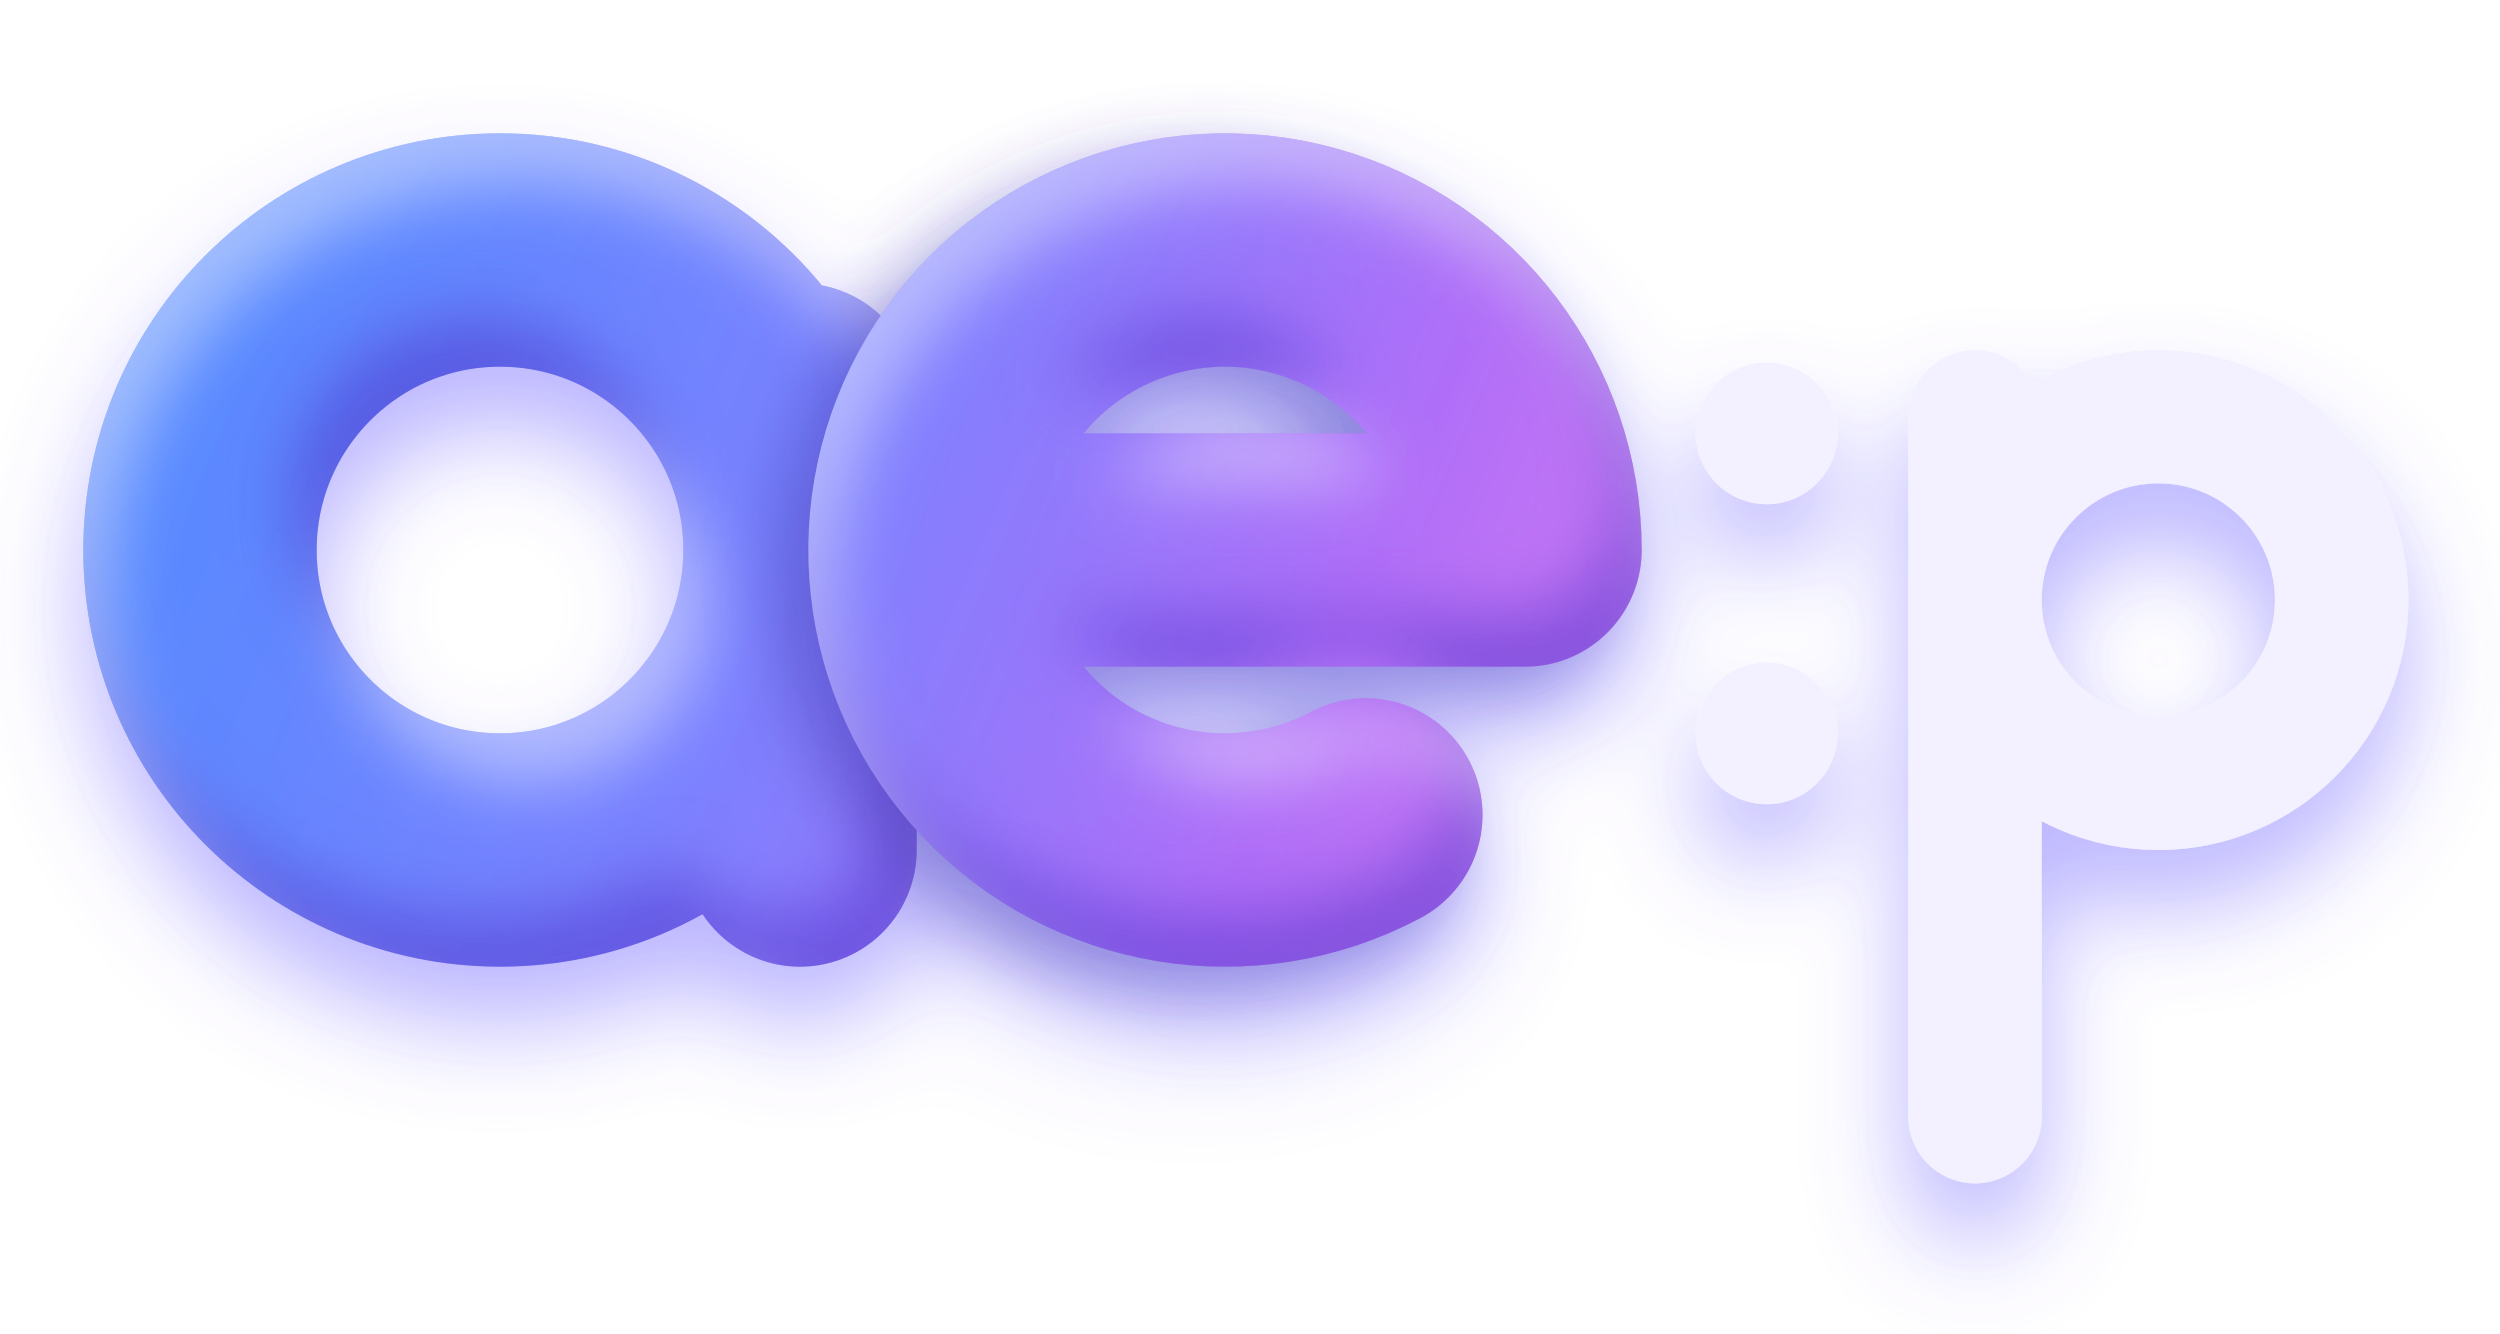
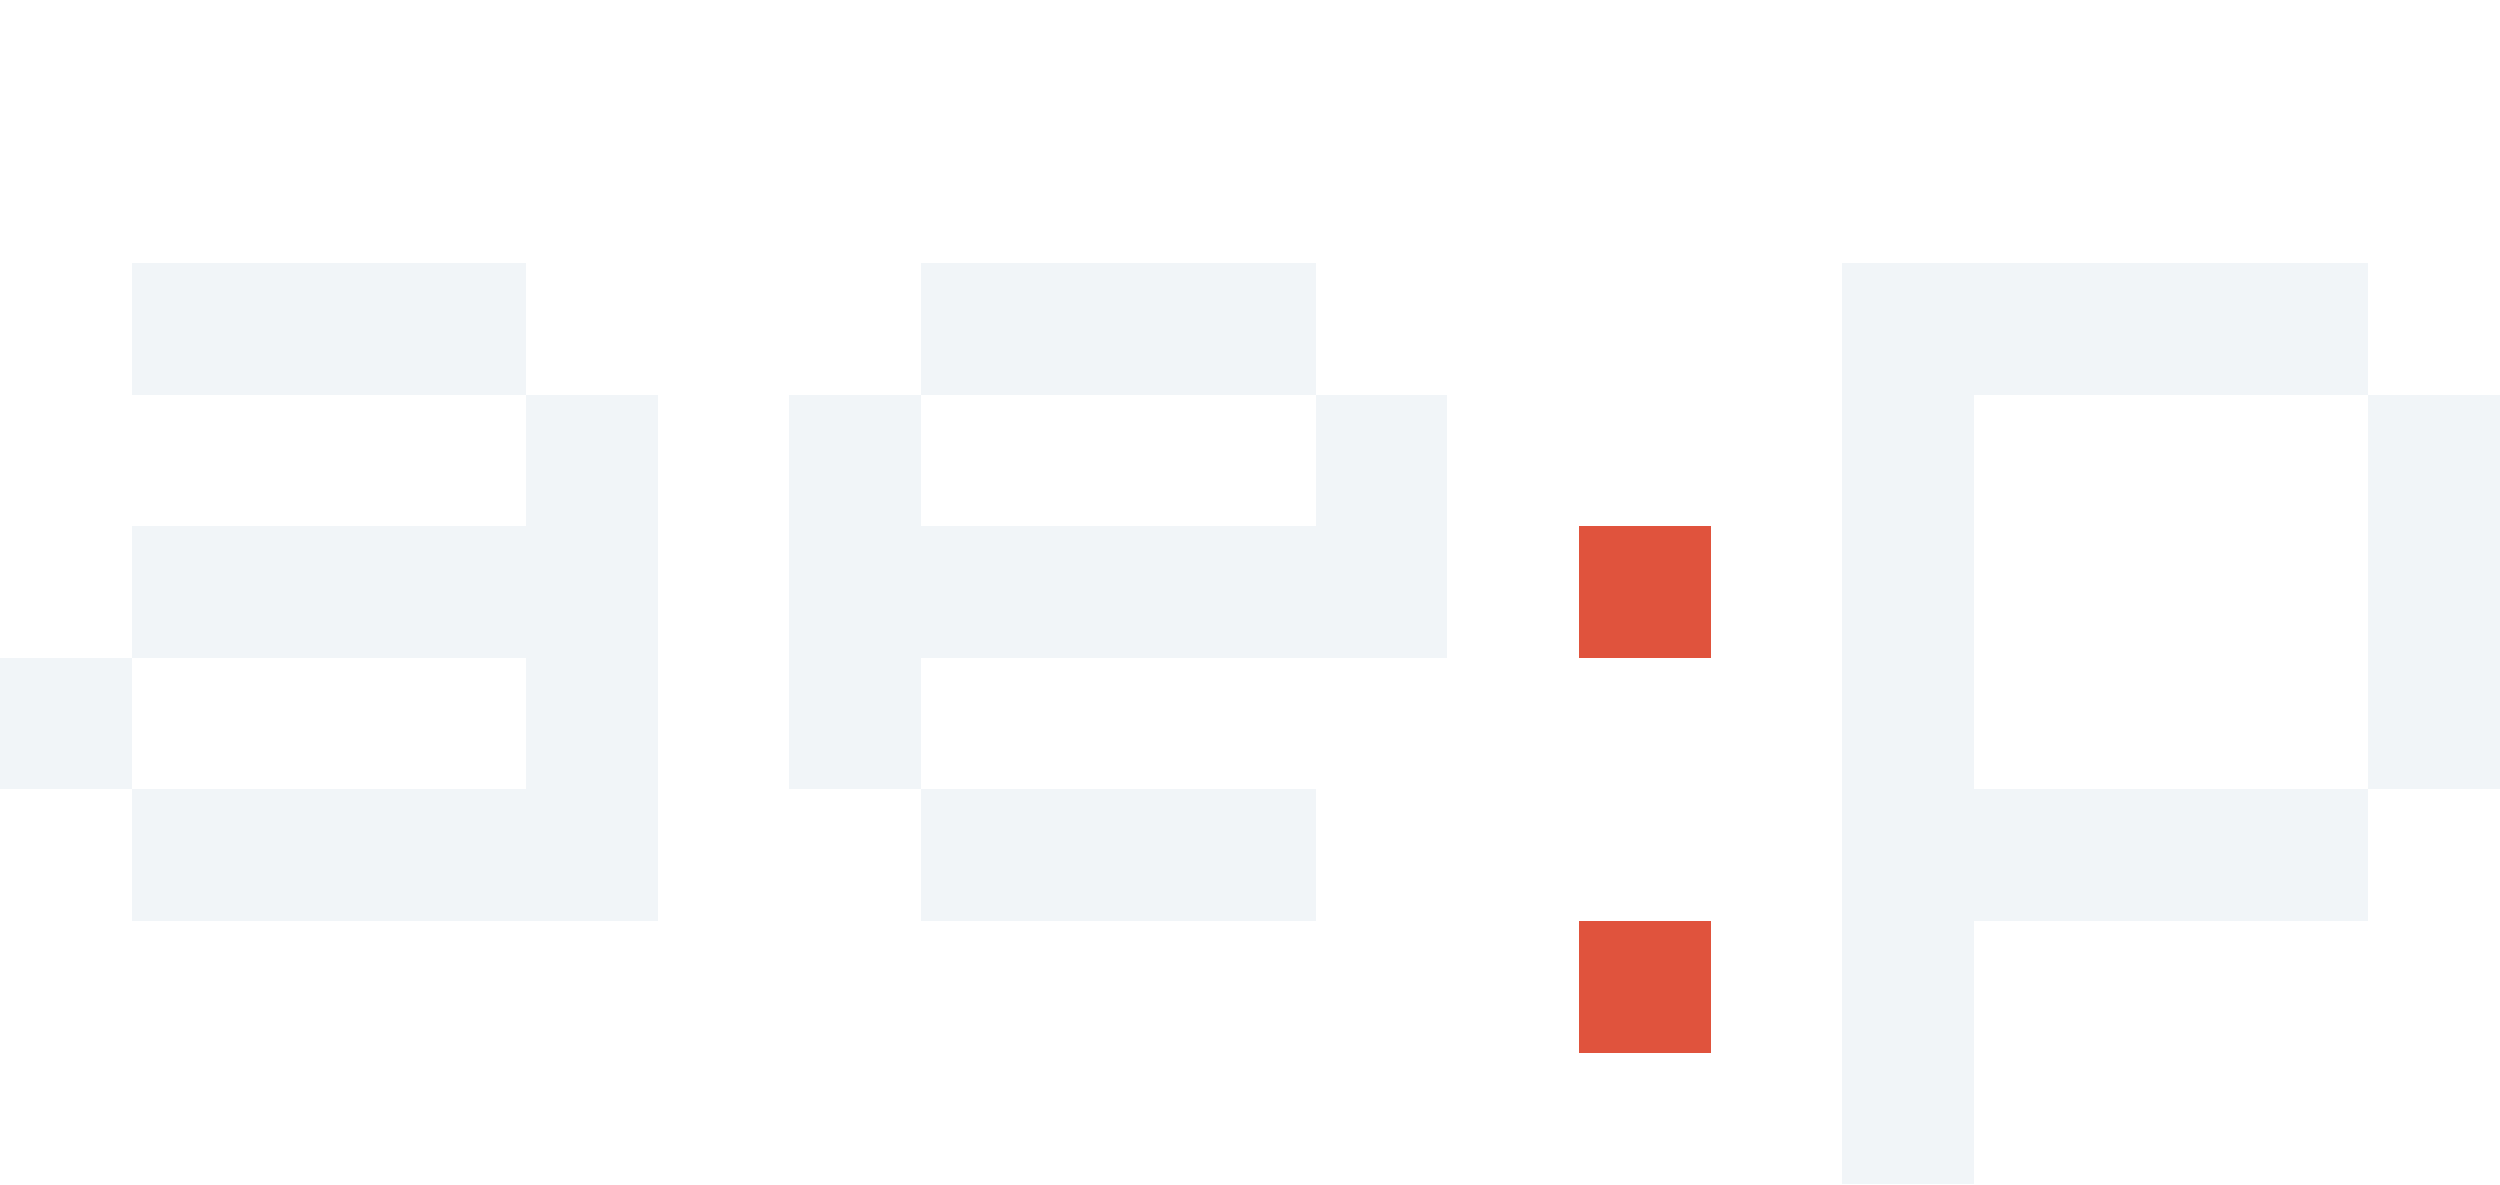
- <svg xmlns="http://www.w3.org/2000/svg" viewBox="0 -6 300 160">
-   <defs>
-     <linearGradient id="grad" gradientUnits="userSpaceOnUse" x1="10" y1="20" x2="197" y2="100">
-       <stop offset="0" stop-color="#4E8BFF" />
-       <stop offset=".45" stop-color="#7A82FF" />
-       <stop offset=".78" stop-color="#B06EF8" />
-       <stop offset="1" stop-color="#D47CF2" />
-     </linearGradient>
-     <filter id="puff" filterUnits="userSpaceOnUse" x="-40" y="-40" width="400" height="240" color-interpolation-filters="sRGB">
-       <feGaussianBlur in="SourceAlpha" stdDeviation="4" result="b" />
-       <feOffset in="b" dx="-3" dy="-6" result="o1" />
-       <feComposite in="SourceAlpha" in2="o1" operator="out" result="rimBR" />
-       <feFlood flood-color="#4B2FC9" flood-opacity="0.5" />
-       <feComposite in2="rimBR" operator="in" result="shade" />
-       <feOffset in="b" dx="3" dy="6" result="o2" />
-       <feComposite in="SourceAlpha" in2="o2" operator="out" result="rimTL" />
-       <feFlood flood-color="#FFFFFF" flood-opacity="0.45" />
-       <feComposite in2="rimTL" operator="in" result="hi" />
-       <feMerge>
-         <feMergeNode in="SourceGraphic" />
-         <feMergeNode in="shade" />
-         <feMergeNode in="hi" />
-       </feMerge>
-     </filter>
-     <filter id="overlap" filterUnits="userSpaceOnUse" x="-40" y="-40" width="400" height="240" color-interpolation-filters="sRGB">
-       <feGaussianBlur in="SourceAlpha" stdDeviation="4" />
-       <feOffset dx="-4" dy="3" result="s" />
-       <feFlood flood-color="#2E2394" flood-opacity=".35" />
-       <feComposite in2="s" operator="in" />
-       <feMerge>
-         <feMergeNode />
-         <feMergeNode in="SourceGraphic" />
-       </feMerge>
-     </filter>
-     <filter id="drop" filterUnits="userSpaceOnUse" x="-40" y="-40" width="400" height="240" color-interpolation-filters="sRGB">
-       <feDropShadow dx="0" dy="7" stdDeviation="6" flood-color="#6A5CFF" flood-opacity="0.45" />
-     </filter>
-   </defs>
-   <g filter="url(#drop)">
-     <g fill="none" stroke="url(#grad)" stroke-width="28" stroke-linecap="round" stroke-linejoin="round">
-       <path d="M24 60a36 36 0 1 0 72 0a36 36 0 1 0 -72 0M96 42V96" filter="url(#puff)" />
-       <g filter="url(#overlap)">
-         <path d="M111 60H183A36 36 0 1 0 163.9 91.79" filter="url(#puff)" />
-       </g>
-     </g>
-     <g fill="#F3F1FF">
-       <circle cx="212" cy="46" r="8.5" />
-       <circle cx="212" cy="82" r="8.5" />
-     </g>
-     <path d="M237 66a22 22 0 1 0 44 0a22 22 0 1 0 -44 0M237 44V128" fill="none" stroke="#F3F1FF" stroke-width="16" stroke-linecap="round" />
-   </g>
+ <svg xmlns="http://www.w3.org/2000/svg" viewBox="0 0 19 9" shape-rendering="crispEdges">
+   <rect x="1" y="2" width="3" height="1" fill="#F1F5F8" />
+   <rect x="7" y="2" width="3" height="1" fill="#F1F5F8" />
+   <rect x="14" y="2" width="4" height="1" fill="#F1F5F8" />
+   <rect x="4" y="3" width="1" height="1" fill="#F1F5F8" />
+   <rect x="6" y="3" width="1" height="1" fill="#F1F5F8" />
+   <rect x="10" y="3" width="1" height="1" fill="#F1F5F8" />
+   <rect x="14" y="3" width="1" height="1" fill="#F1F5F8" />
+   <rect x="18" y="3" width="1" height="1" fill="#F1F5F8" />
+   <rect x="1" y="4" width="4" height="1" fill="#F1F5F8" />
+   <rect x="6" y="4" width="5" height="1" fill="#F1F5F8" />
+   <rect x="14" y="4" width="1" height="1" fill="#F1F5F8" />
+   <rect x="18" y="4" width="1" height="1" fill="#F1F5F8" />
+   <rect x="0" y="5" width="1" height="1" fill="#F1F5F8" />
+   <rect x="4" y="5" width="1" height="1" fill="#F1F5F8" />
+   <rect x="6" y="5" width="1" height="1" fill="#F1F5F8" />
+   <rect x="14" y="5" width="1" height="1" fill="#F1F5F8" />
+   <rect x="18" y="5" width="1" height="1" fill="#F1F5F8" />
+   <rect x="1" y="6" width="4" height="1" fill="#F1F5F8" />
+   <rect x="7" y="6" width="3" height="1" fill="#F1F5F8" />
+   <rect x="14" y="6" width="4" height="1" fill="#F1F5F8" />
+   <rect x="14" y="7" width="1" height="1" fill="#F1F5F8" />
+   <rect x="14" y="8" width="1" height="1" fill="#F1F5F8" />
+   <rect x="12" y="4" width="1" height="1" fill="#E0533D" />
+   <rect x="12" y="7" width="1" height="1" fill="#E0533D" />
</svg>
